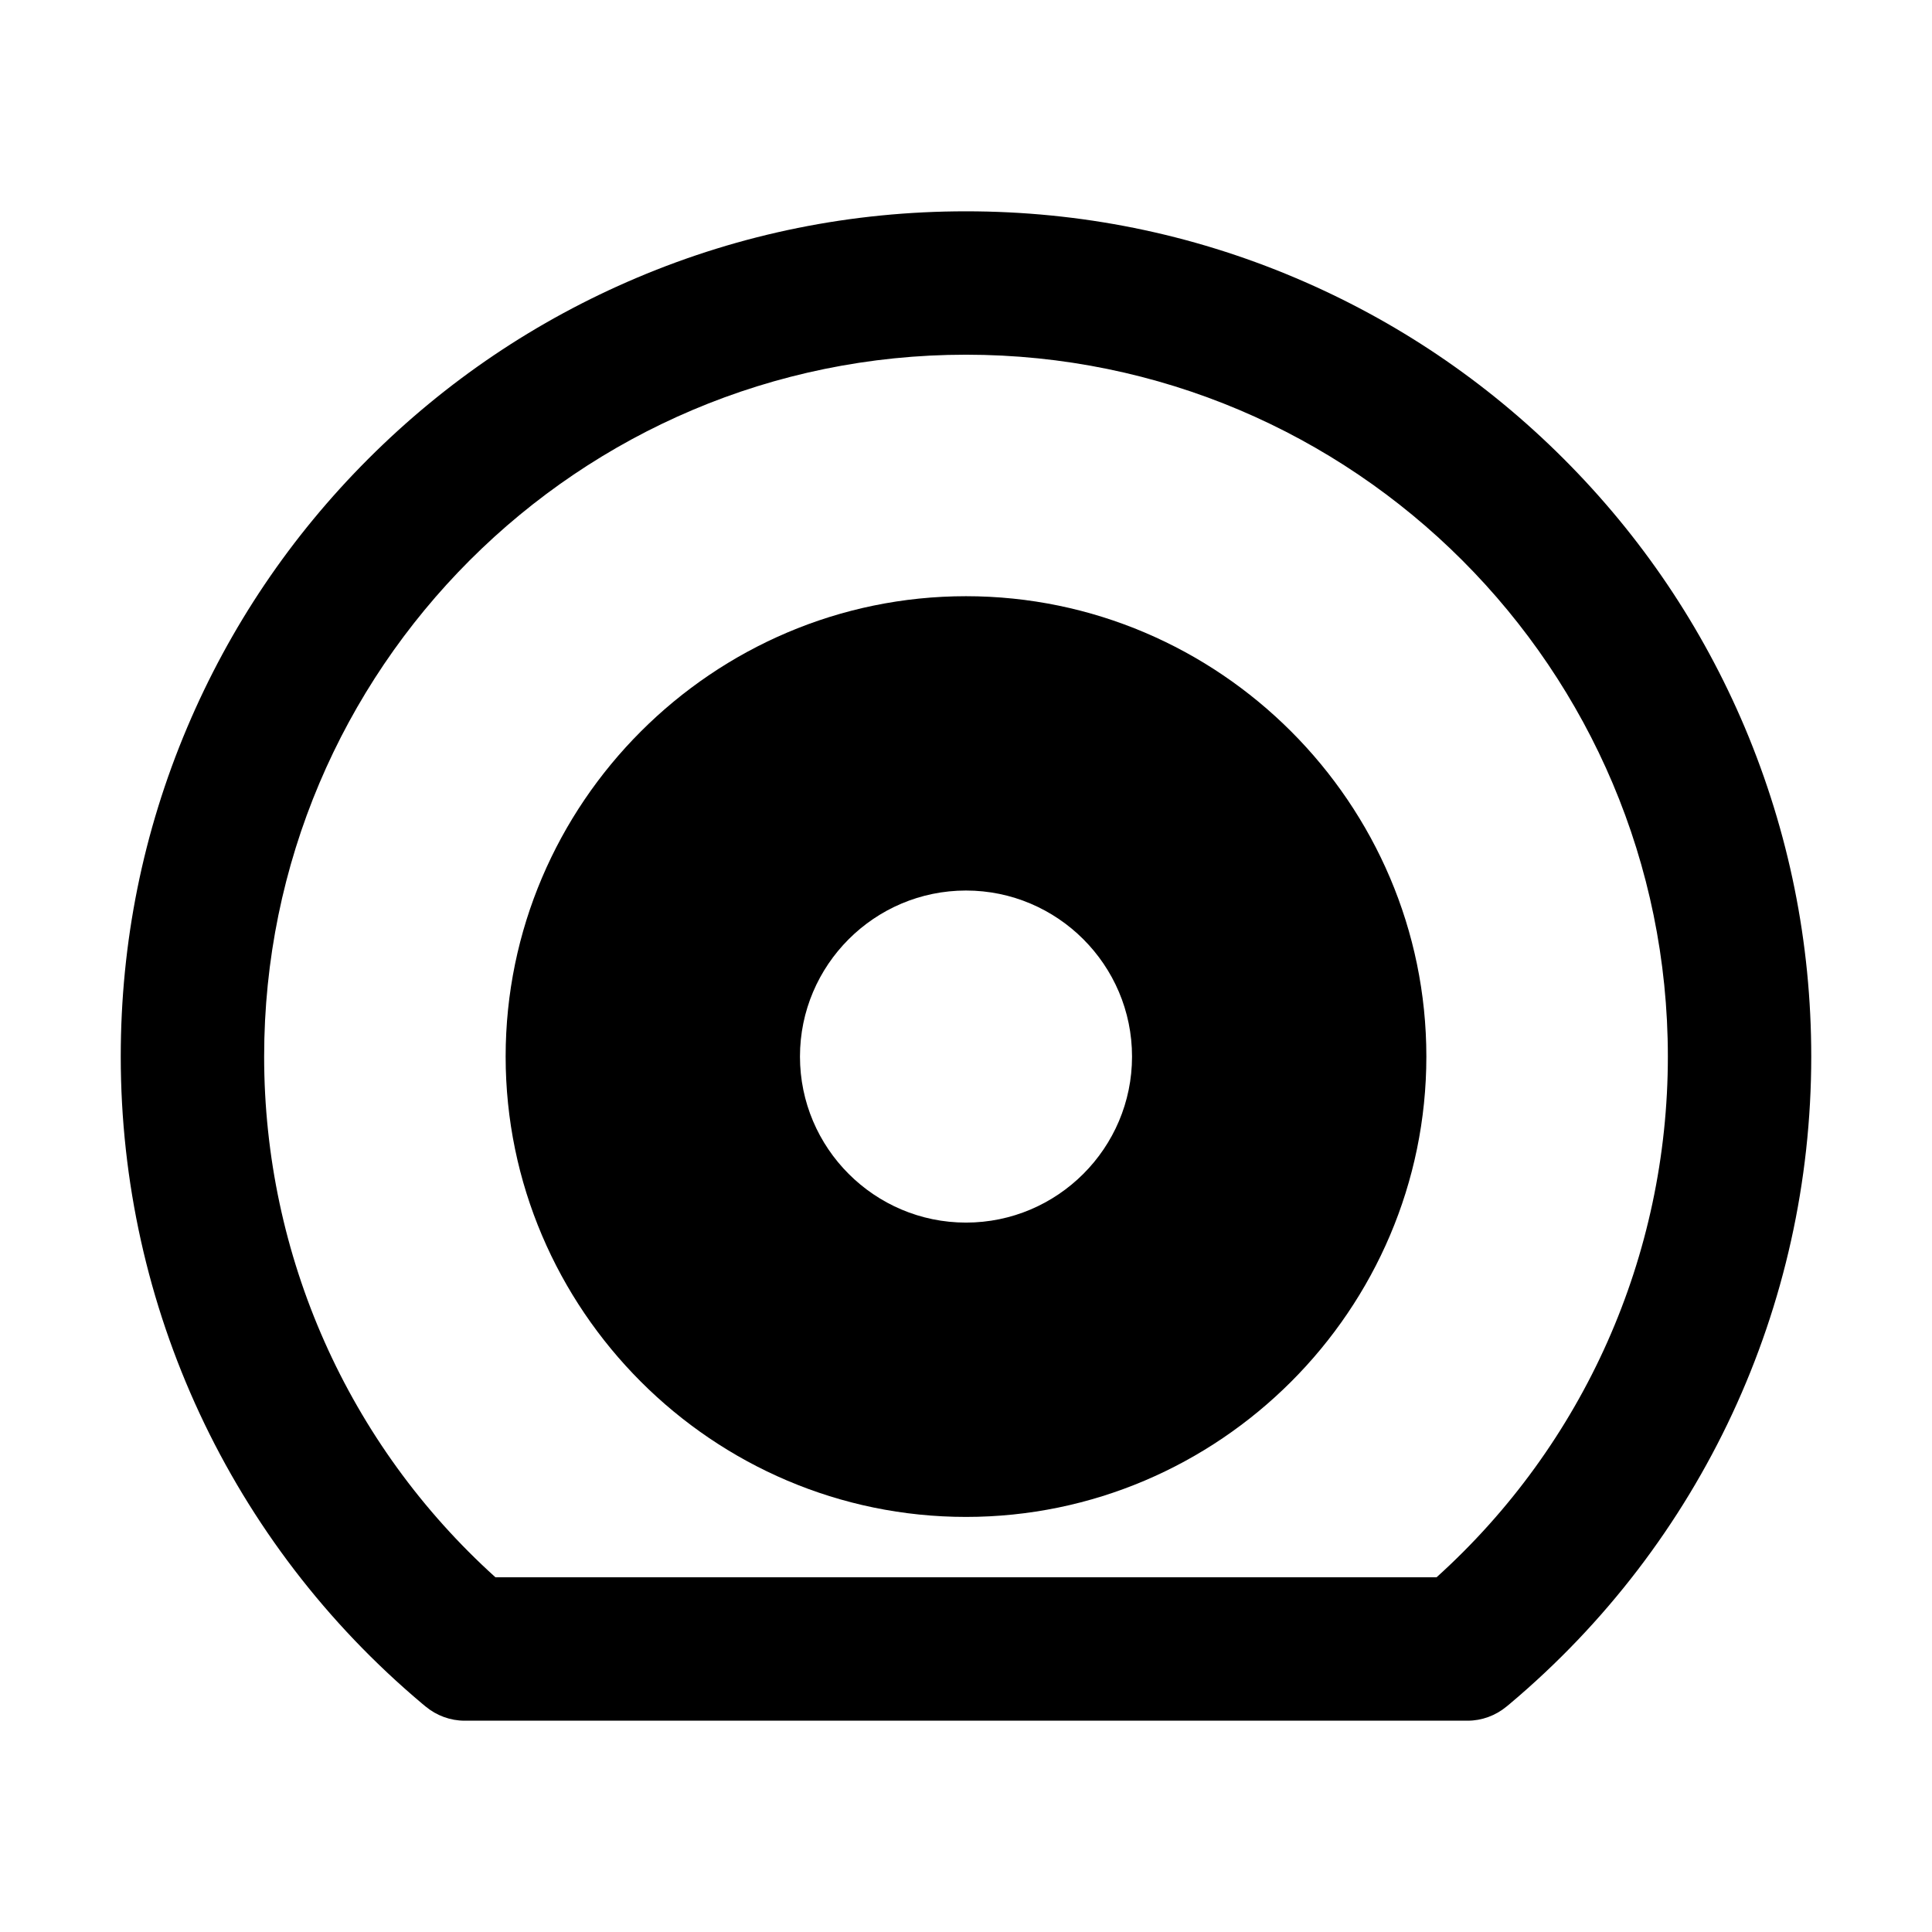
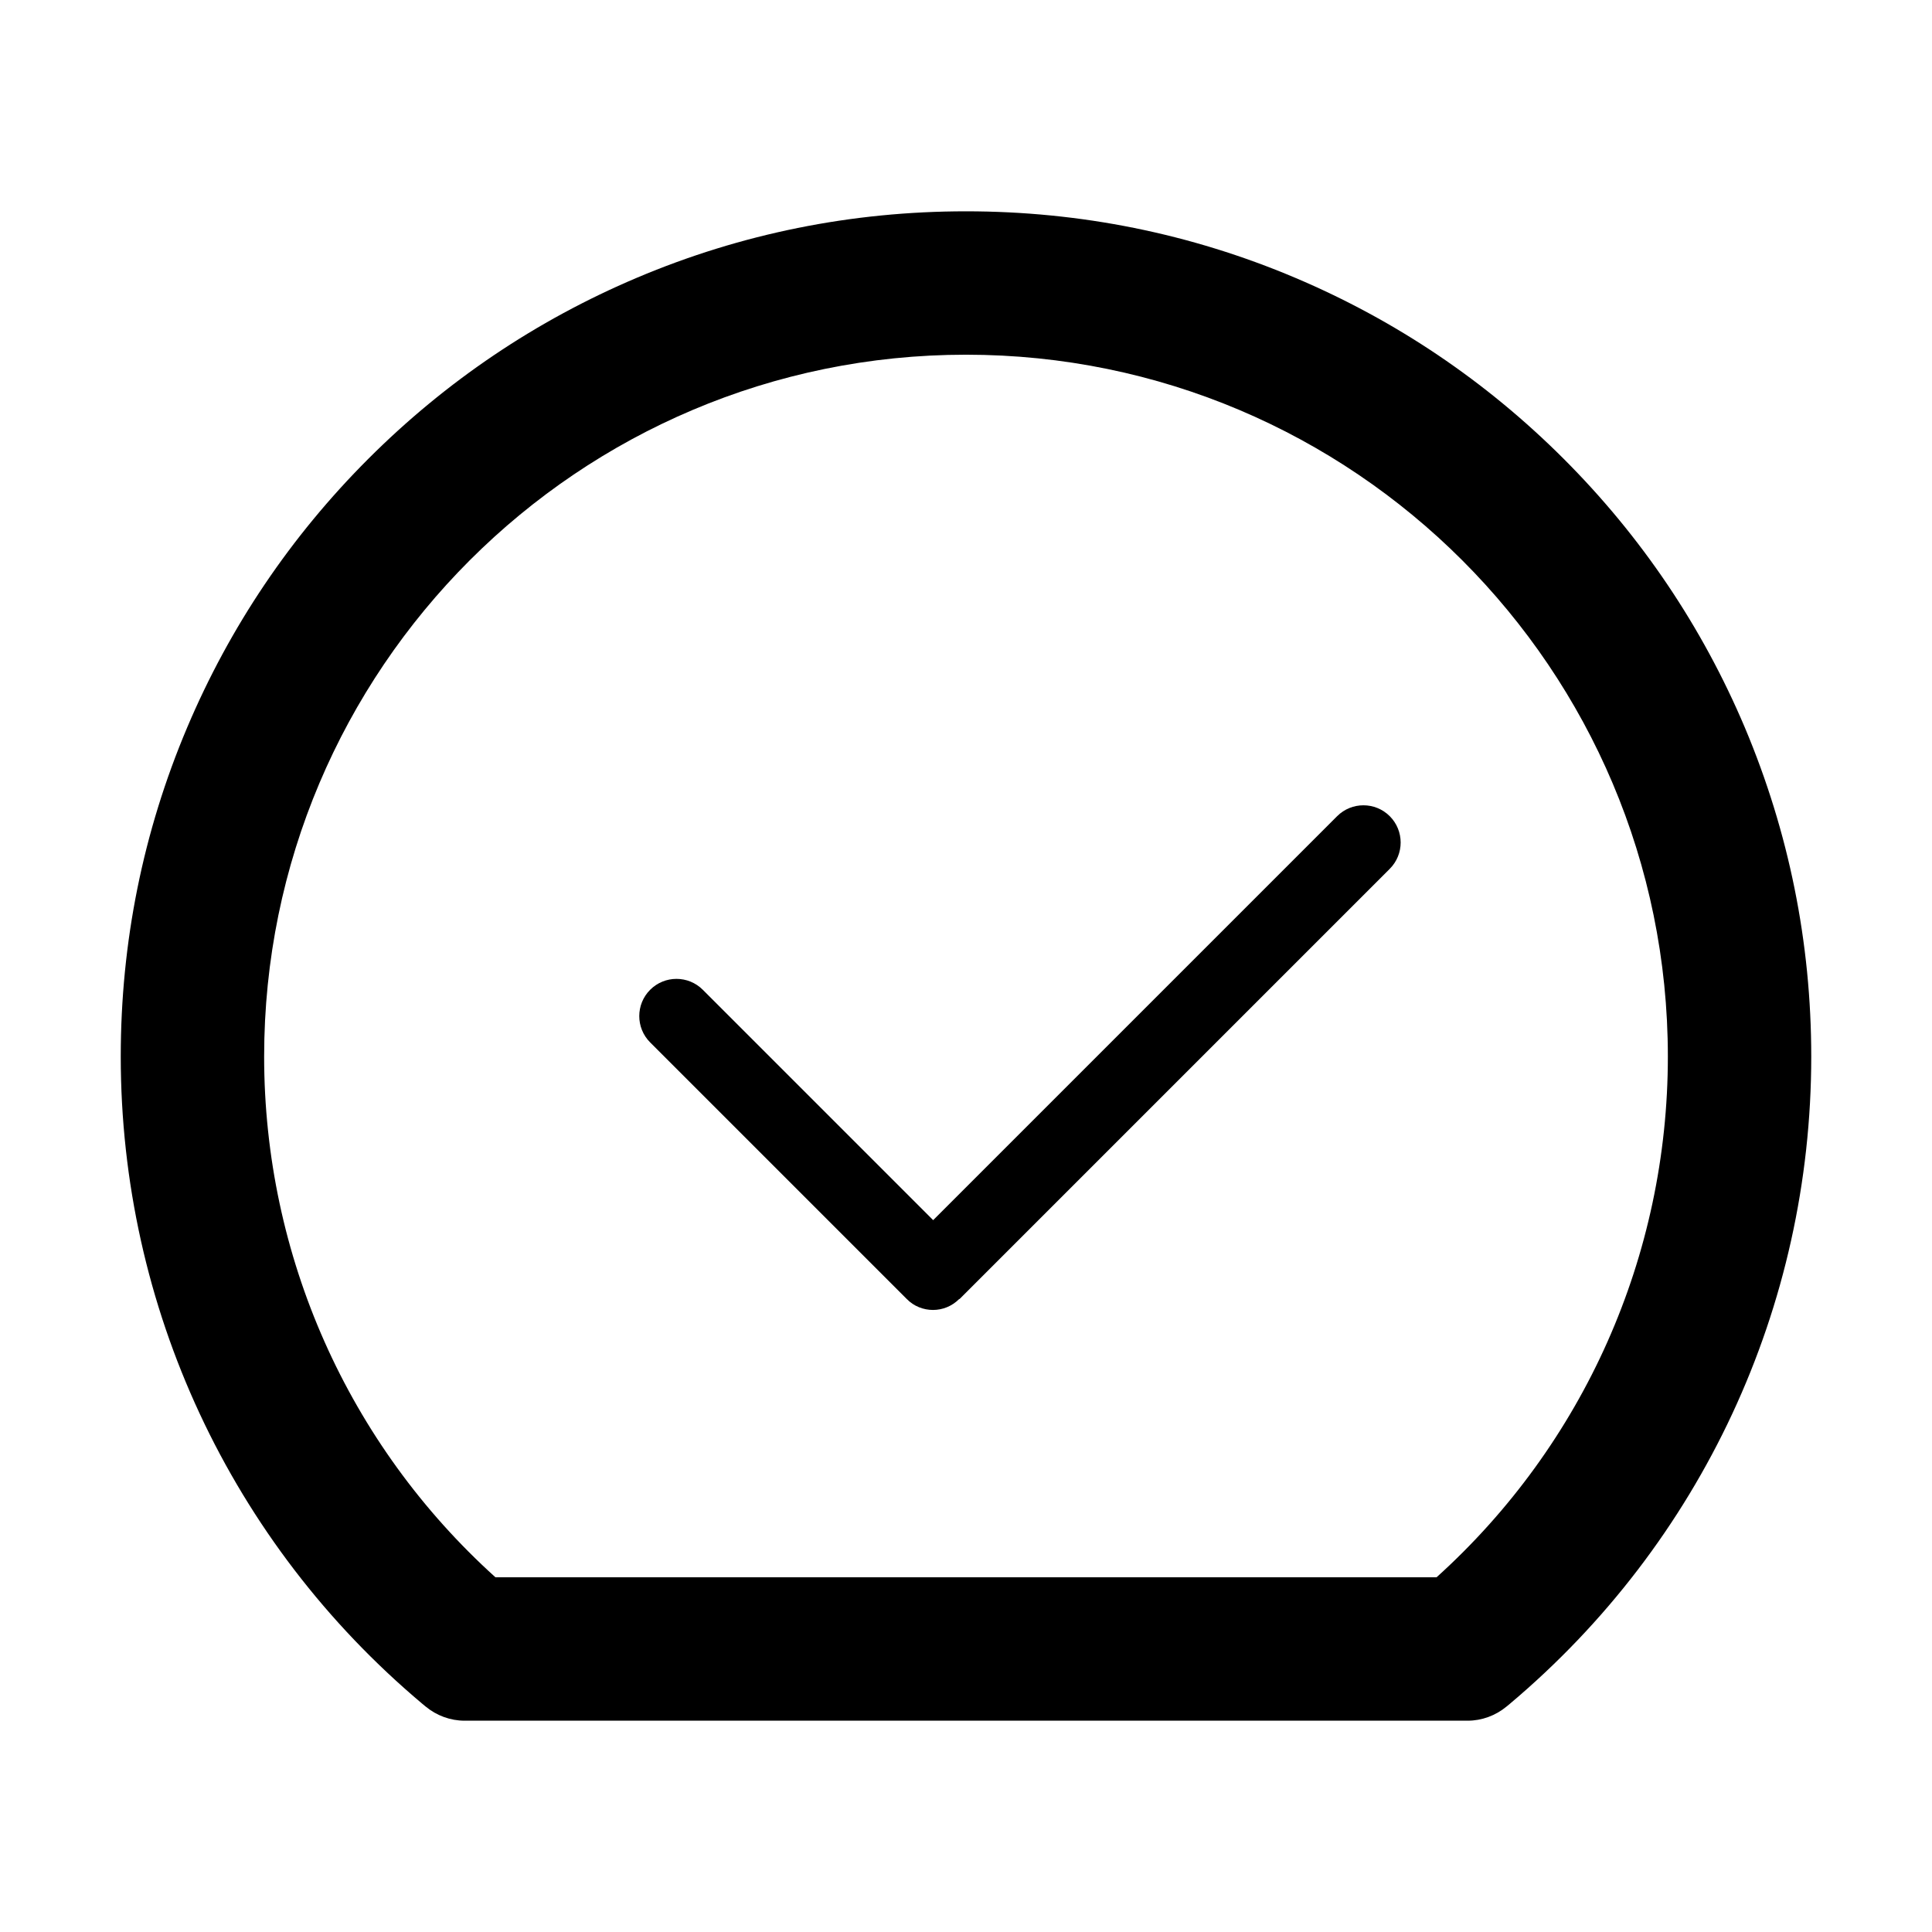
- <svg xmlns="http://www.w3.org/2000/svg" t="1576836026" class="icon" viewBox="0 0 1024 1024" version="1.1" p-id="1124" width="200" height="200">
-   <path d="M924.8 385.6c-22.6-53.4-54.9-101.3-96-142.4-41.1-41.1-89-73.4-142.4-96C631.1 123.8 572.5 112 512 112s-119.1 11.8-174.4 35.2c-53.4 22.6-101.3 54.9-142.4 96-41.1 41.1-73.4 89-96 142.4C75.8 440.9 64 499.5 64 560c0 132.7 58.3 257.7 159.9 343.1l1.7 1.4c5.8 4.8 13.1 7.5 20.6 7.5h531.7c7.5 0 14.8-2.7 20.6-7.5l1.7-1.4C901.7 817.7 960 692.7 960 560c0-60.5-11.9-119.1-35.2-174.4zM761.4 836H262.6C184.5 765.5 140 665.6 140 560c0-205.4 166.6-372 372-372s372 166.6 372 372c0 105.6-44.5 205.5-122.6 276z" p-id="1125" />
-   <path d="M512 316c-134.2 0-244 109.8-244 244s109.8 244 244 244 244-109.8 244-244-109.8-244-244-244z m0 332c-48.5 0-88-39.5-88-88s39.5-88 88-88 88 39.5 88 88-39.5 88-88 88z" p-id="1126" />
+ <svg xmlns="http://www.w3.org/2000/svg" t="1710400123136" viewBox="0 0 1024 1024" version="1.1">
+   <path d="M924.8 385.6c-22.6-53.4-54.9-101.3-96-142.4-41.1-41.1-89-73.4-142.4-96C631.1 123.8 572.5 112 512 112s-119.1 11.8-174.4 35.2c-53.4 22.6-101.3 54.9-142.4 96-41.1 41.1-73.4 89-96 142.4C75.8 440.9 64 499.5 64 560c0 132.7 58.3 257.7 159.9 343.1l1.7 1.4c5.8 4.8 13.1 7.5 20.6 7.5h531.7c7.5 0 14.8-2.7 20.6-7.5l1.7-1.4C901.7 817.7 960 692.7 960 560c0-60.5-11.9-119.1-35.2-174.4zM761.4 836H262.6C184.5 765.5 140 665.6 140 560c0-205.4 166.6-372 372-372s372 166.6 372 372c0 105.6-44.5 205.5-122.6 276z" />
+   <path d="M508.4 688.5c-3.9 3.9-8.9 5.8-13.9 5.8s-10.1-1.9-13.9-5.8l-136-136c-7.7-7.7-7.7-20.2 0-27.9 7.7-7.7 20.2-7.7 27.9 0l122.1 122.1 214.1-214.1c7.7-7.7 20.2-7.7 27.9 0 7.7 7.7 7.7 20.2 0 27.9l-228 228z" />
</svg>
